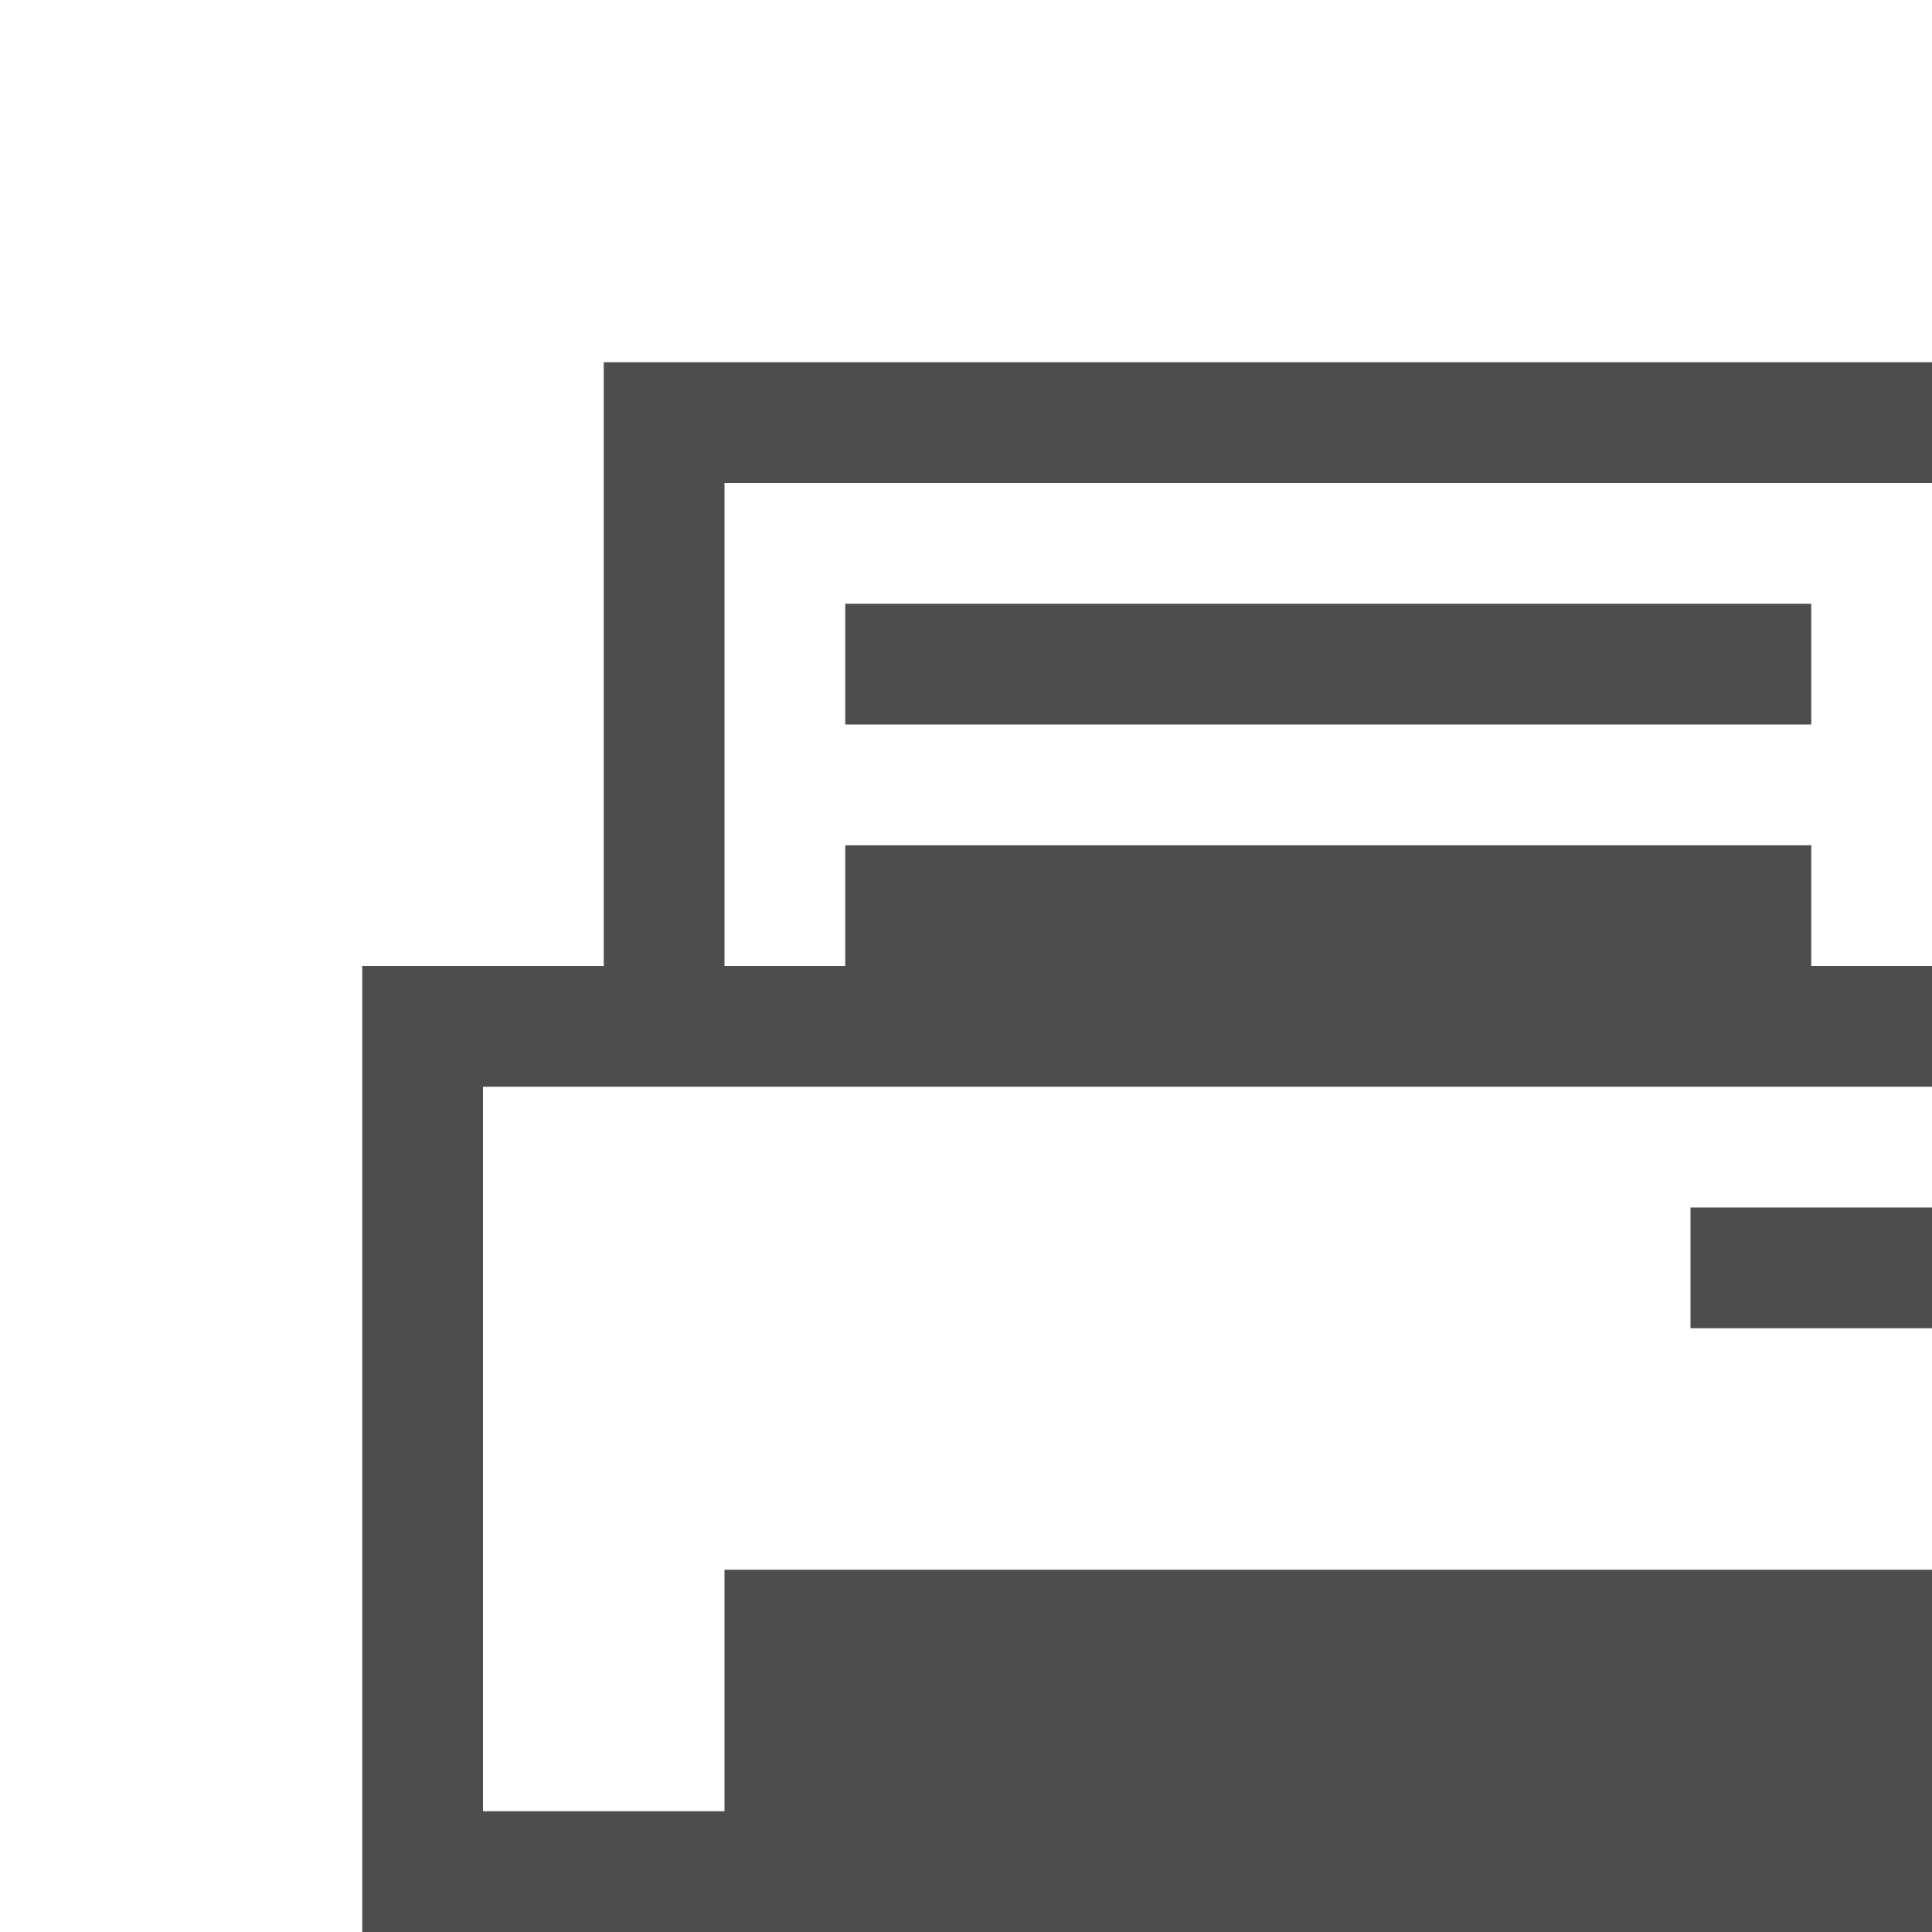
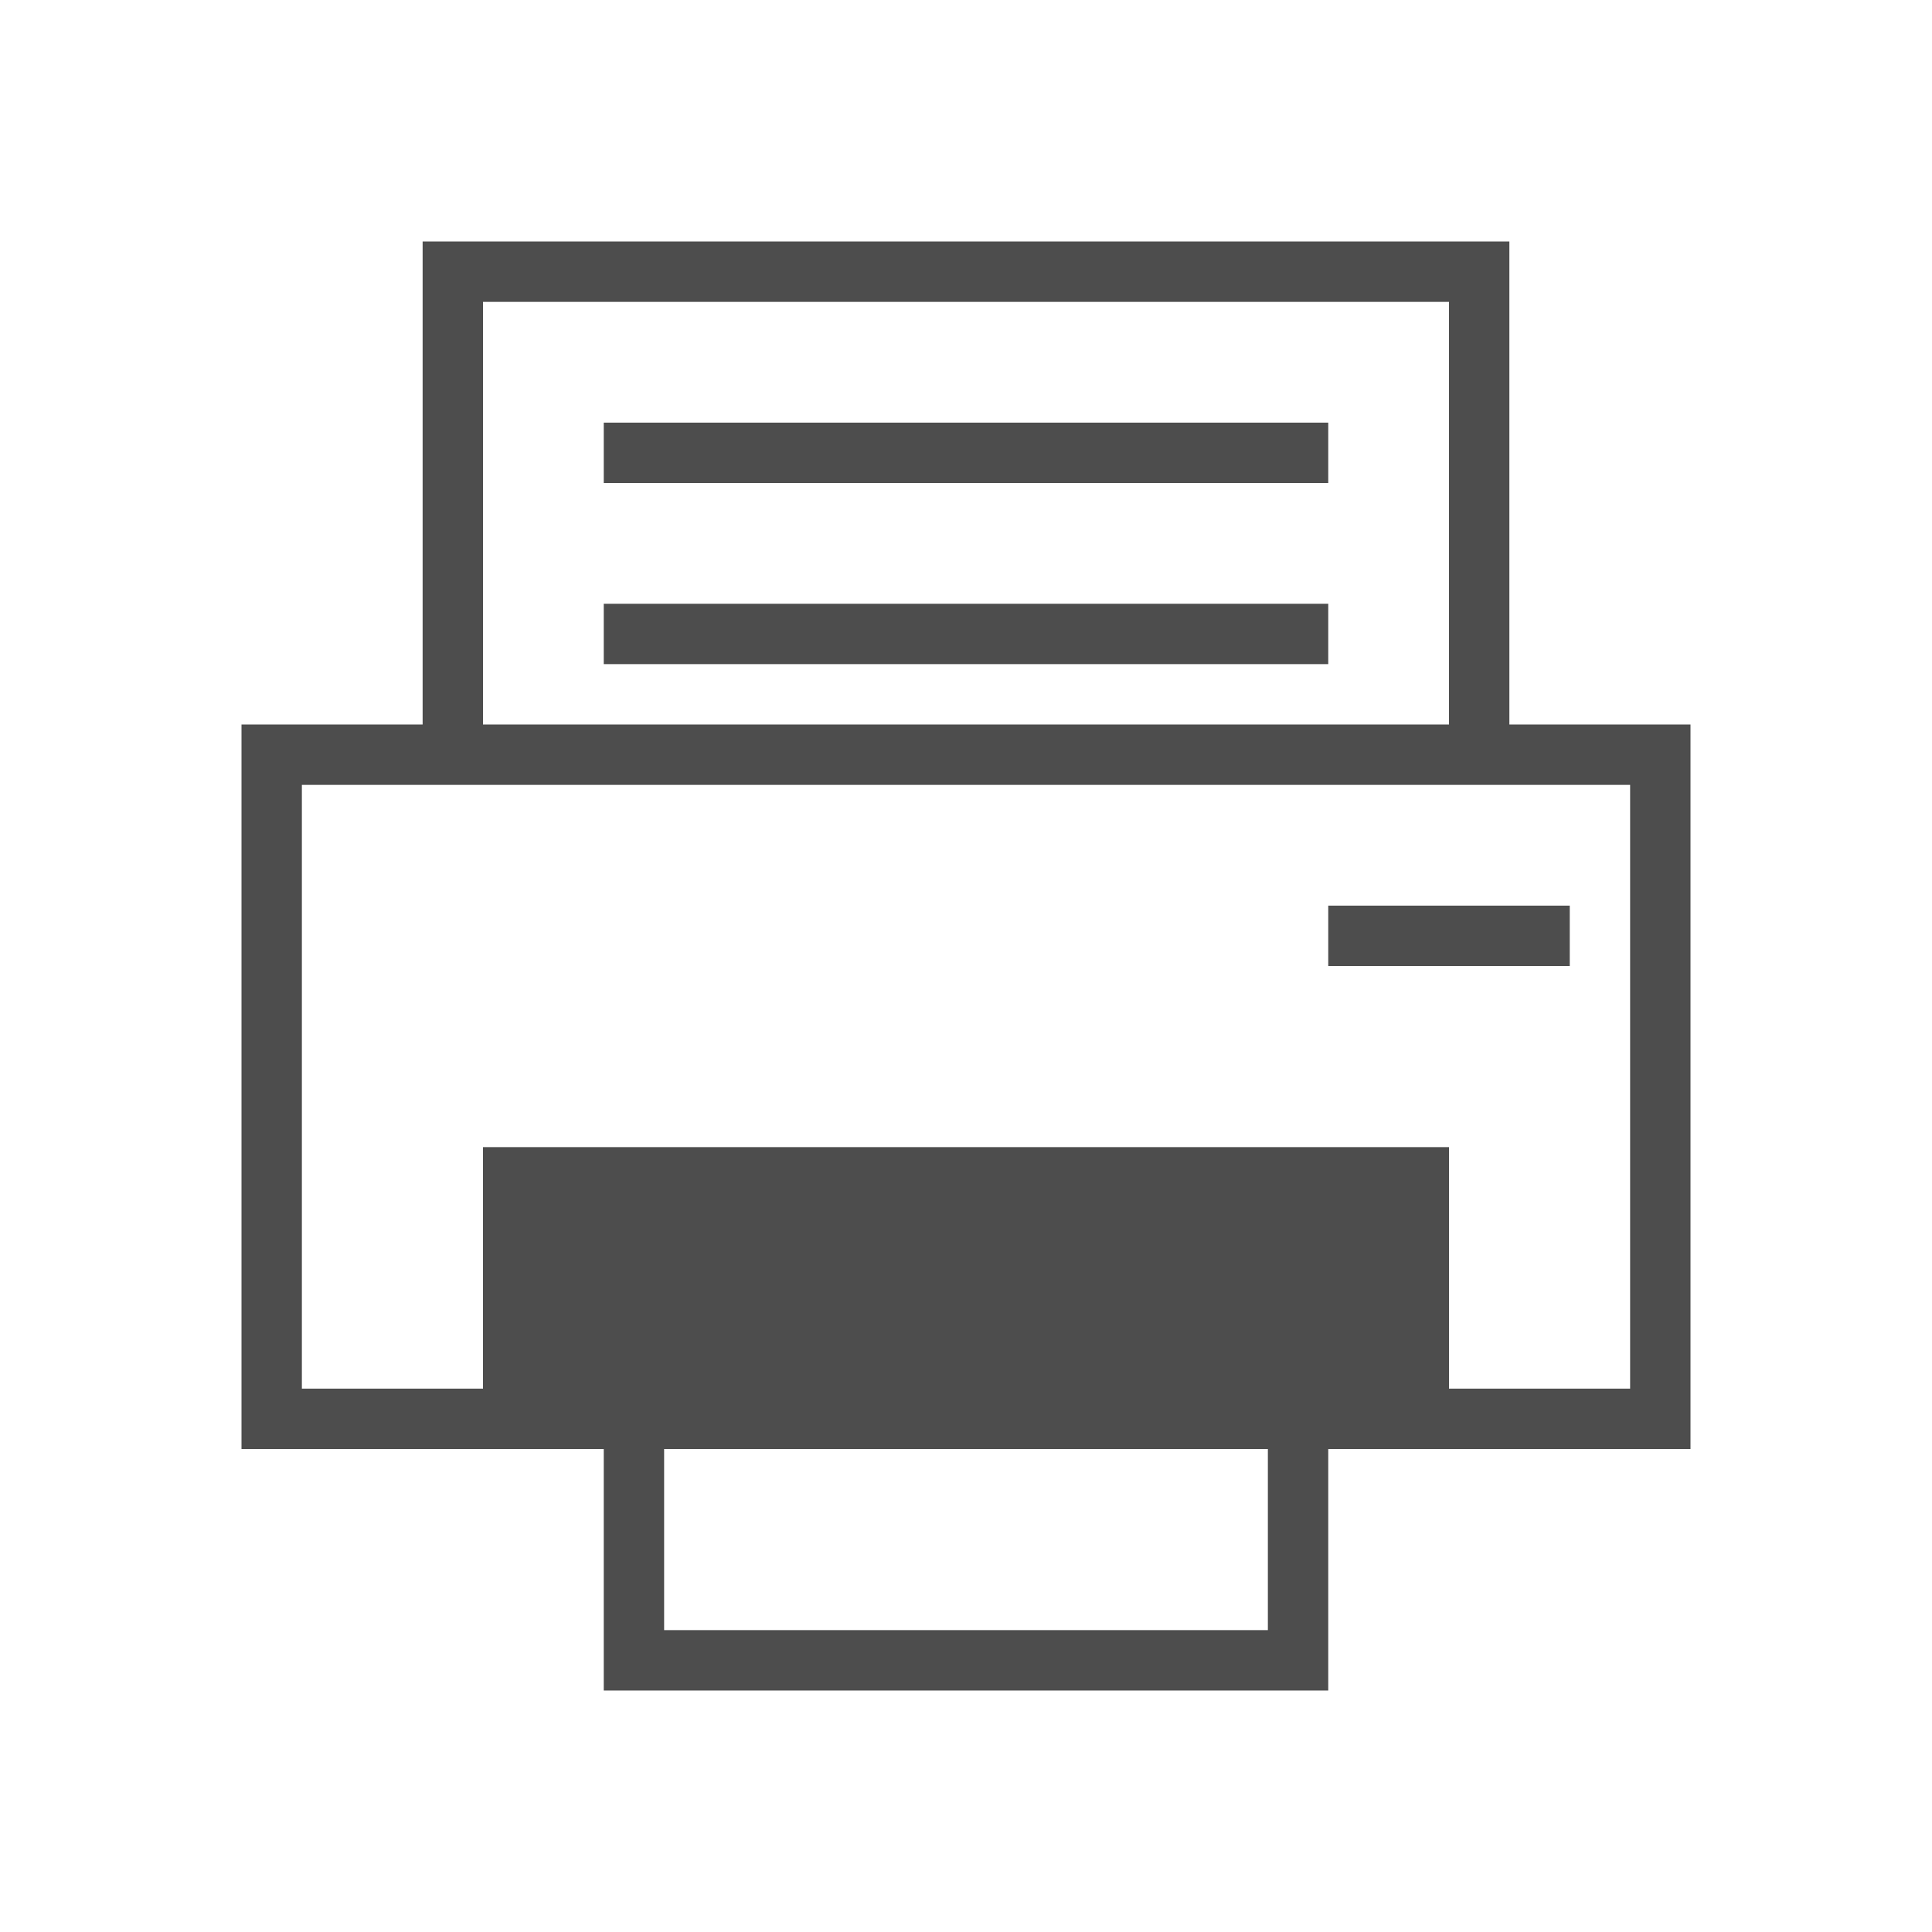
- <svg xmlns="http://www.w3.org/2000/svg" id="svg3404" version="1.1">
-   <defs id="defs3406">
+ <svg xmlns="http://www.w3.org/2000/svg" viewBox="0 0 32 32">
+   <defs id="defs3051">
    <style type="text/css" id="current-color-scheme">
      .ColorScheme-Text {
        color:#4d4d4d;
      }
-       .ColorScheme-Background {
-         color:#eff0f1;
-       }
      .ColorScheme-Highlight {
-         color:#3daee9;
-       }
-       .ColorScheme-ViewText {
-         color:#31363b;
-       }
-       .ColorScheme-ViewBackground {
-         color:#fcfcfc;
-       }
-       .ColorScheme-ViewHover {
-         color:#93cee9;
-       }
-       .ColorScheme-ViewFocus{
-         color:#3daee9;
-       }
-       .ColorScheme-ButtonText {
-         color:#31363b;
-       }
-       .ColorScheme-ButtonBackground {
-         color:#eff0f1;
-       }
-       .ColorScheme-ButtonHover {
-         color:#93cee9;
-       }
-       .ColorScheme-ButtonFocus{
        color:#3daee9;
      }
      </style>
  </defs>
-   <g id="layer1" transform="translate(-384.5714,-482.9336)">
-     <path style="opacity:1;fill:currentColor;fill-opacity:1;stroke:none" d="M 5 3 L 5 4 L 5 8 L 3 8 L 3 9 L 3 16 L 4 16 L 7 16 L 7 18 L 7 19 L 15 19 L 15 18 L 15 16 L 19 16 L 19 15 L 19 9 L 19 8 L 17 8 L 17 4 L 17 3 L 5 3 z M 6 4 L 16 4 L 16 8 L 15 8 L 15 7 L 7 7 L 7 8 L 6 8 L 6 4 z M 7 5 L 7 6 L 15 6 L 15 5 L 7 5 z M 4 9 L 18 9 L 18 15 L 16 15 L 16 13 L 6 13 L 6 15 L 4 15 L 4 9 z M 14 10 L 14 11 L 17 11 L 17 10 L 14 10 z M 8 16 L 14 16 L 14 18 L 8 18 L 8 16 z " transform="translate(384.5714,482.9336)" id="rect4145" class="ColorScheme-Text" />
-   </g>
+   <path style="fill:currentColor;fill-opacity:1;stroke:none" d="m7 4v8h-3v12h6v4h12v-4h6v-12h-3v-8zm1 1h16v7h-16zm2 2v1h12v-1zm0 3v1h12v-1zm-5 3h22v10h-3v-4h-16v4h-3zm17 2v1h4v-1zm-11 9h10v3h-10z" class="ColorScheme-Text" />
</svg>
